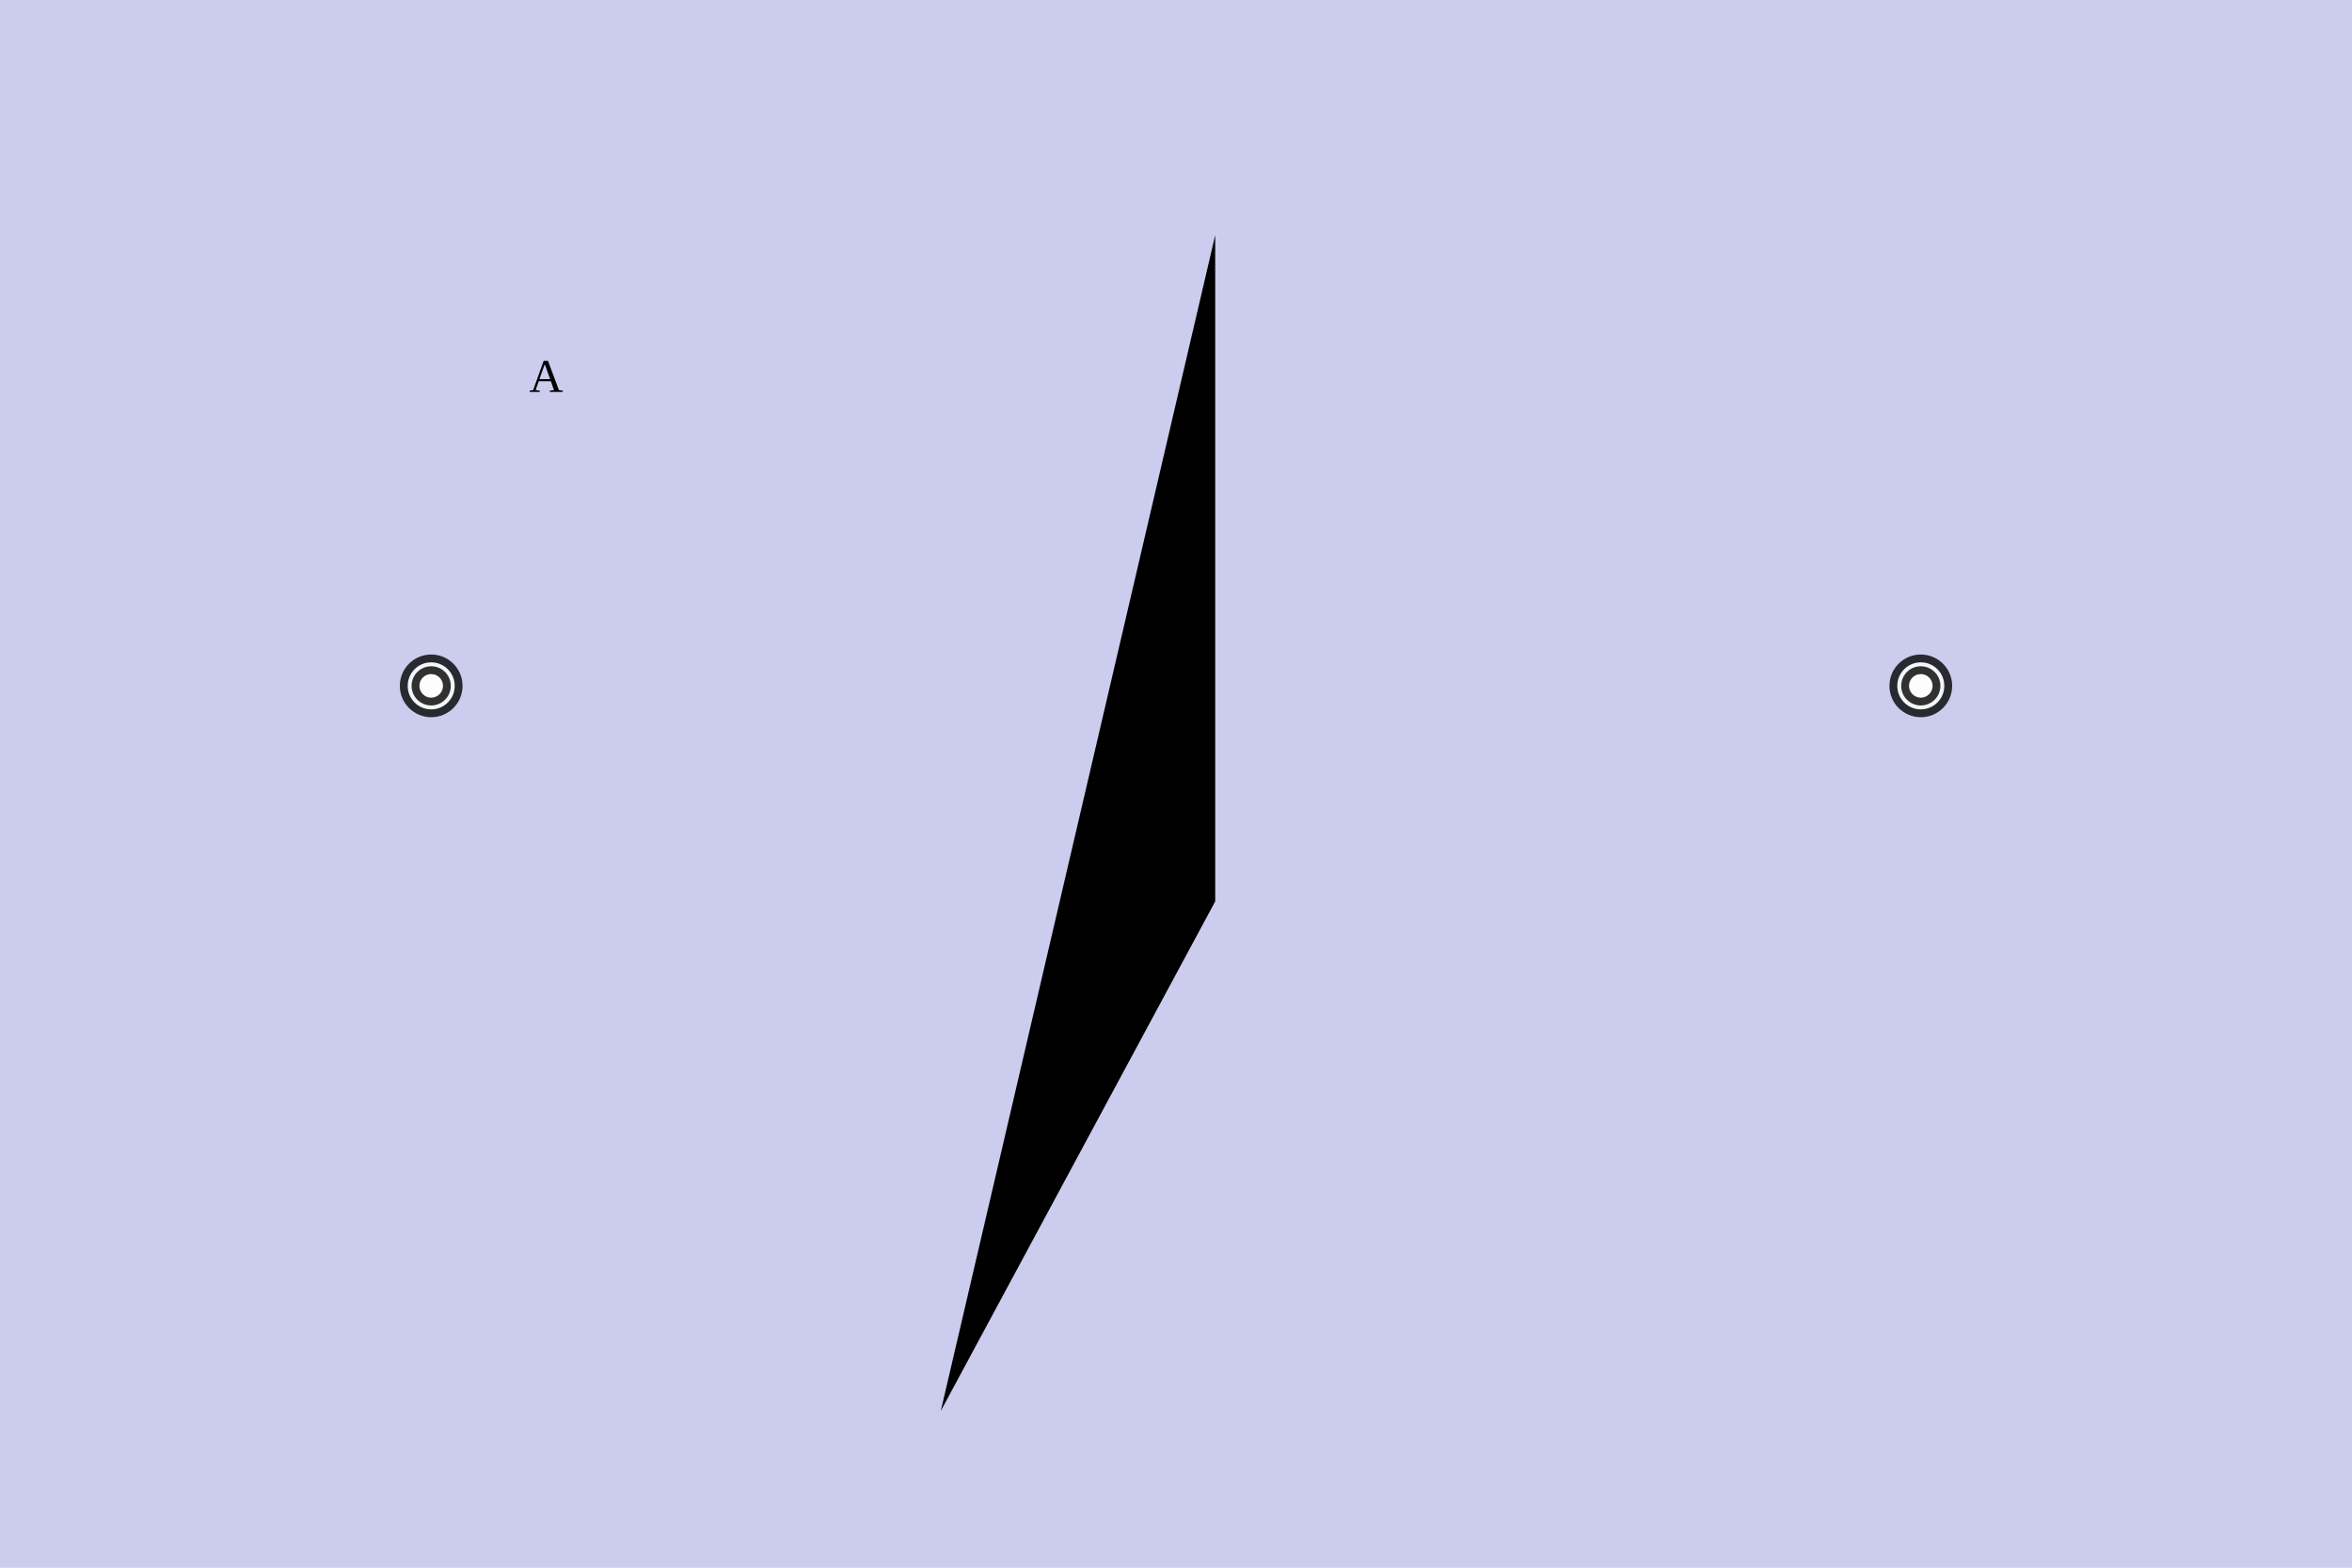
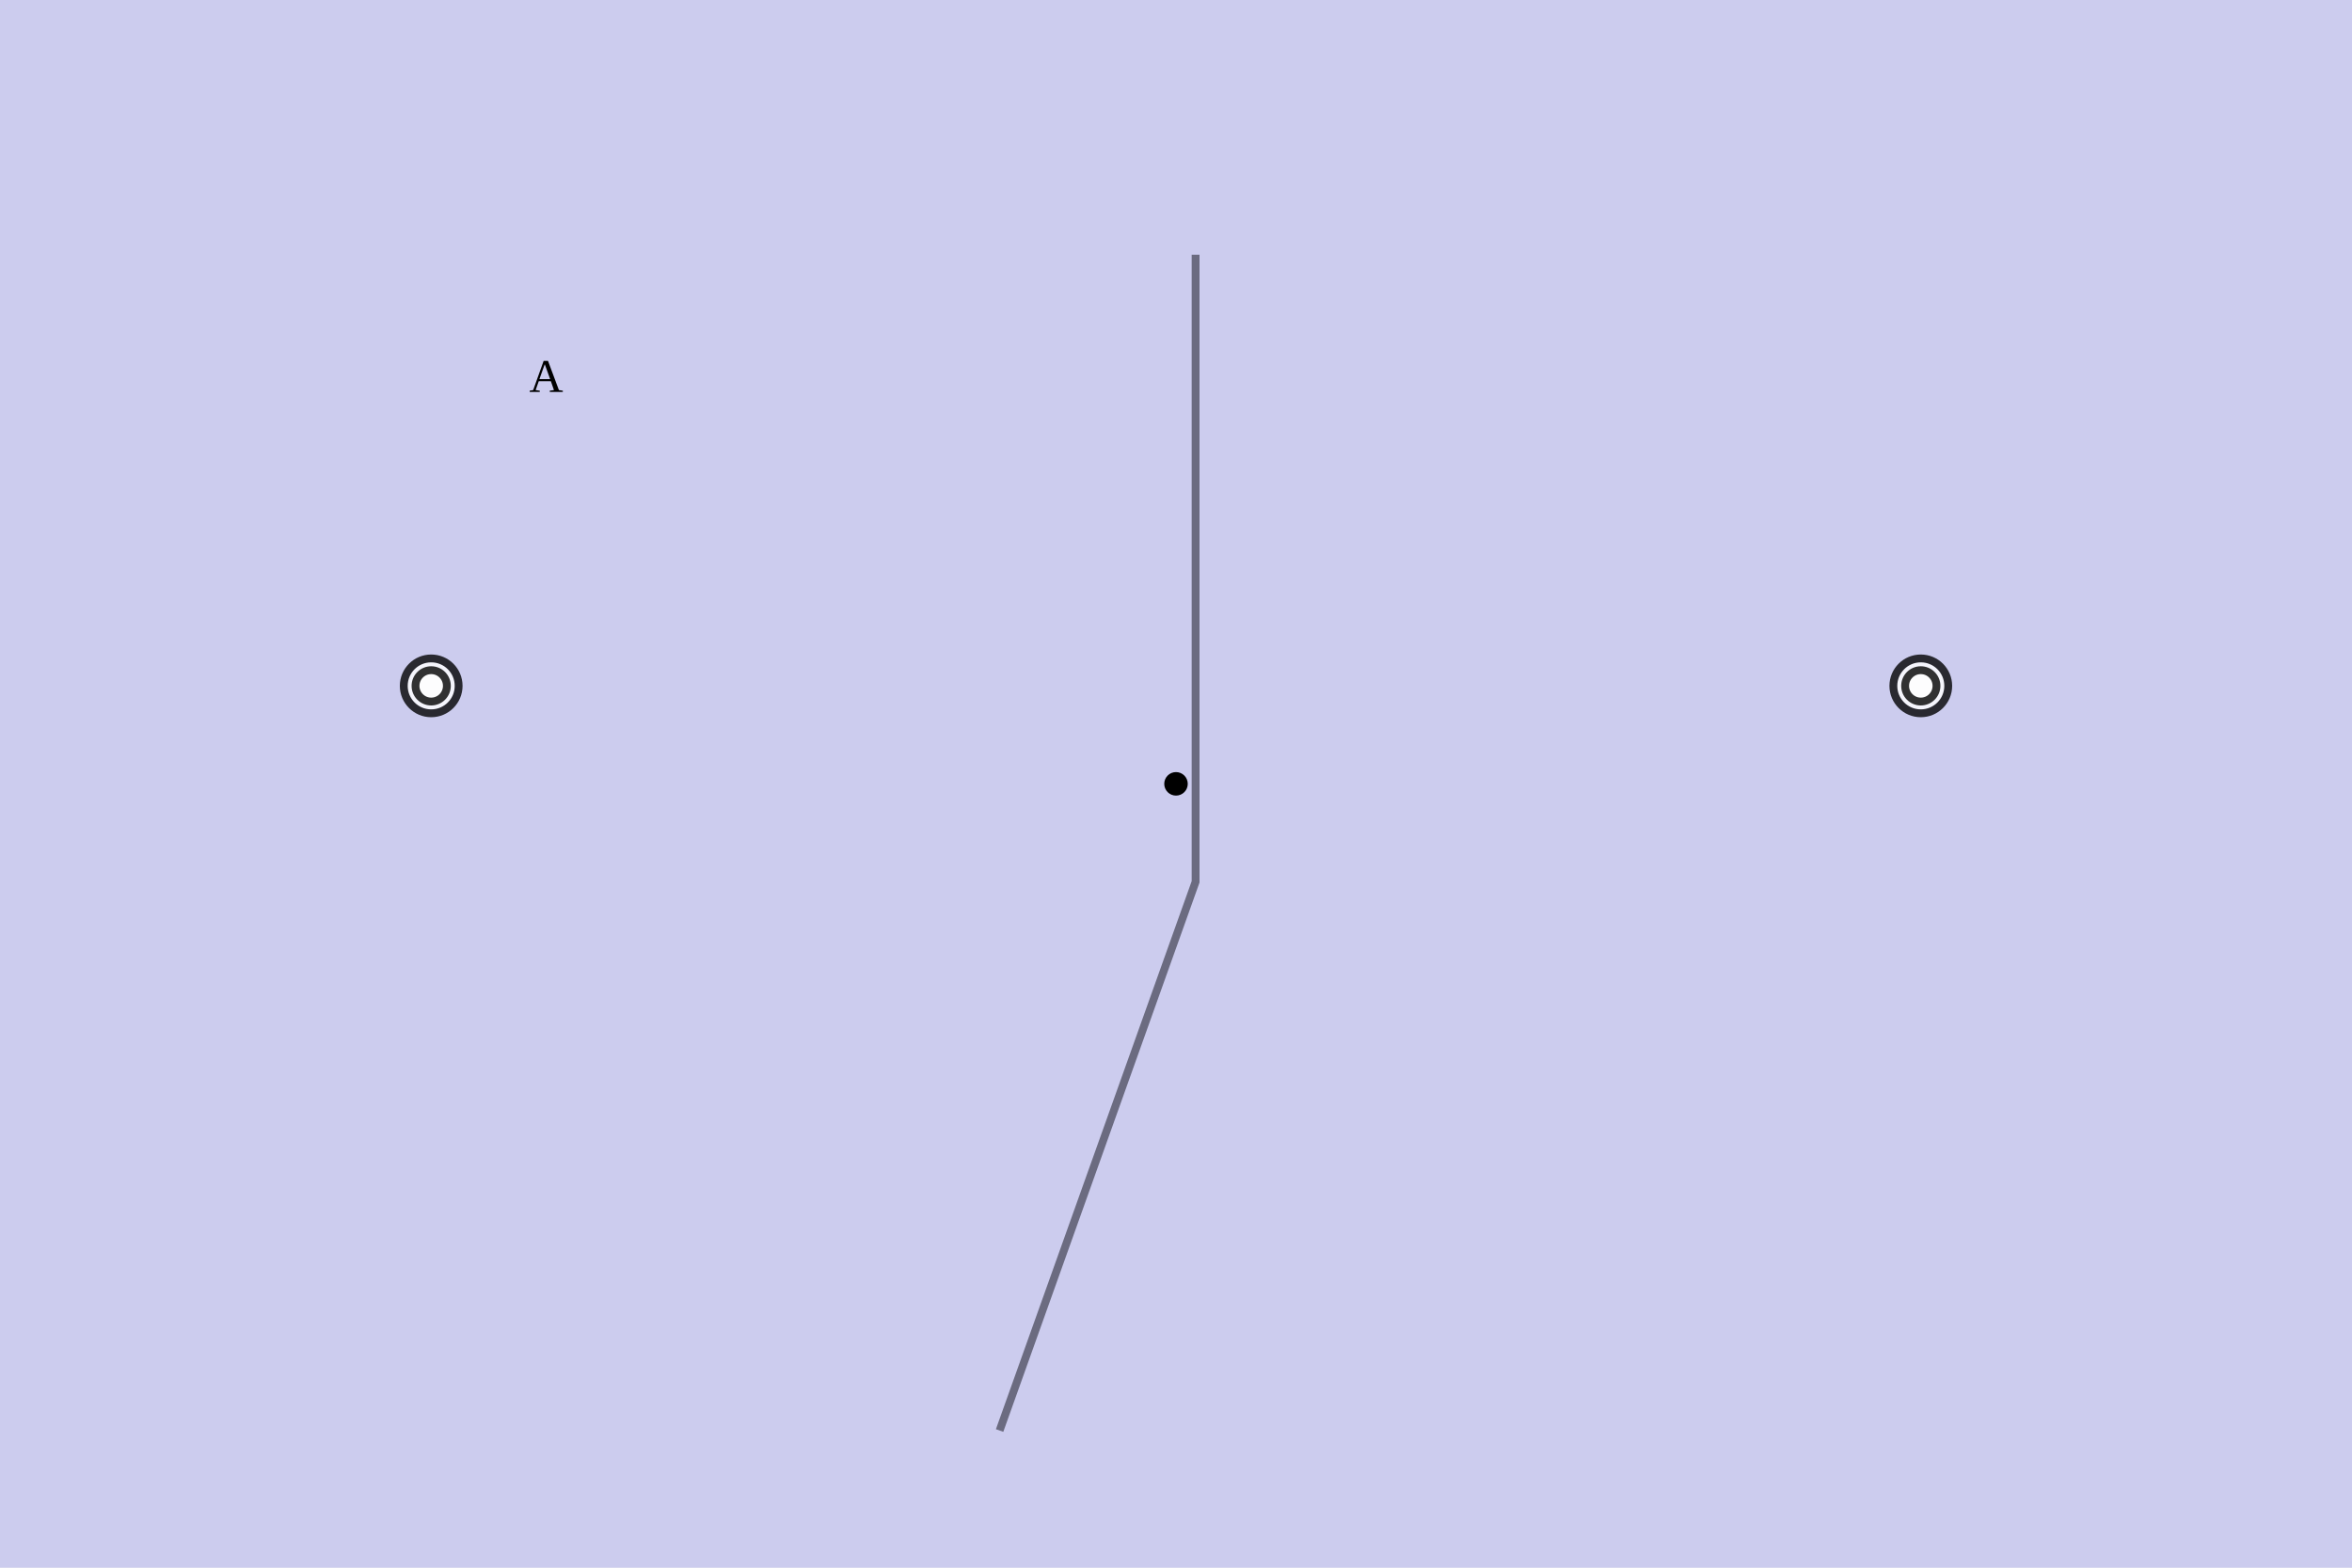
<svg xmlns="http://www.w3.org/2000/svg" viewBox="0 0 600 400">
  <defs>
    <style>.label{font-family:serif}</style>
  </defs>
  <g id="background">
    <rect width="600" height="400" fill="#cce" />
  </g>
  <g id="supply-center-markers">
    <g>
      <circle cx="110" cy="175" r="7" fill="white" stroke="black" stroke-width="2" opacity="0.8" />
      <circle cx="110" cy="175" r="4" fill="white" stroke="black" stroke-width="2" opacity="0.8" />
    </g>
    <g>
      <circle cx="490" cy="175" r="7" fill="white" stroke="black" stroke-width="2" opacity="0.8" />
      <circle cx="490" cy="175" r="4" fill="white" stroke="black" stroke-width="2" opacity="0.8" />
    </g>
  </g>
  <g id="province-names">
    <text x="135" y="100">A</text>
  </g>
  <g id="borders">
-     <path d="M310 60 L310 230 L240 360" />
+     <path d="M305 65 L305 225 L255 365" fill="none" stroke="#6b6b80" stroke-width="2" />
  </g>
  <g id="foreground">
    <circle cx="300" cy="200" r="3" />
  </g>
</svg>
